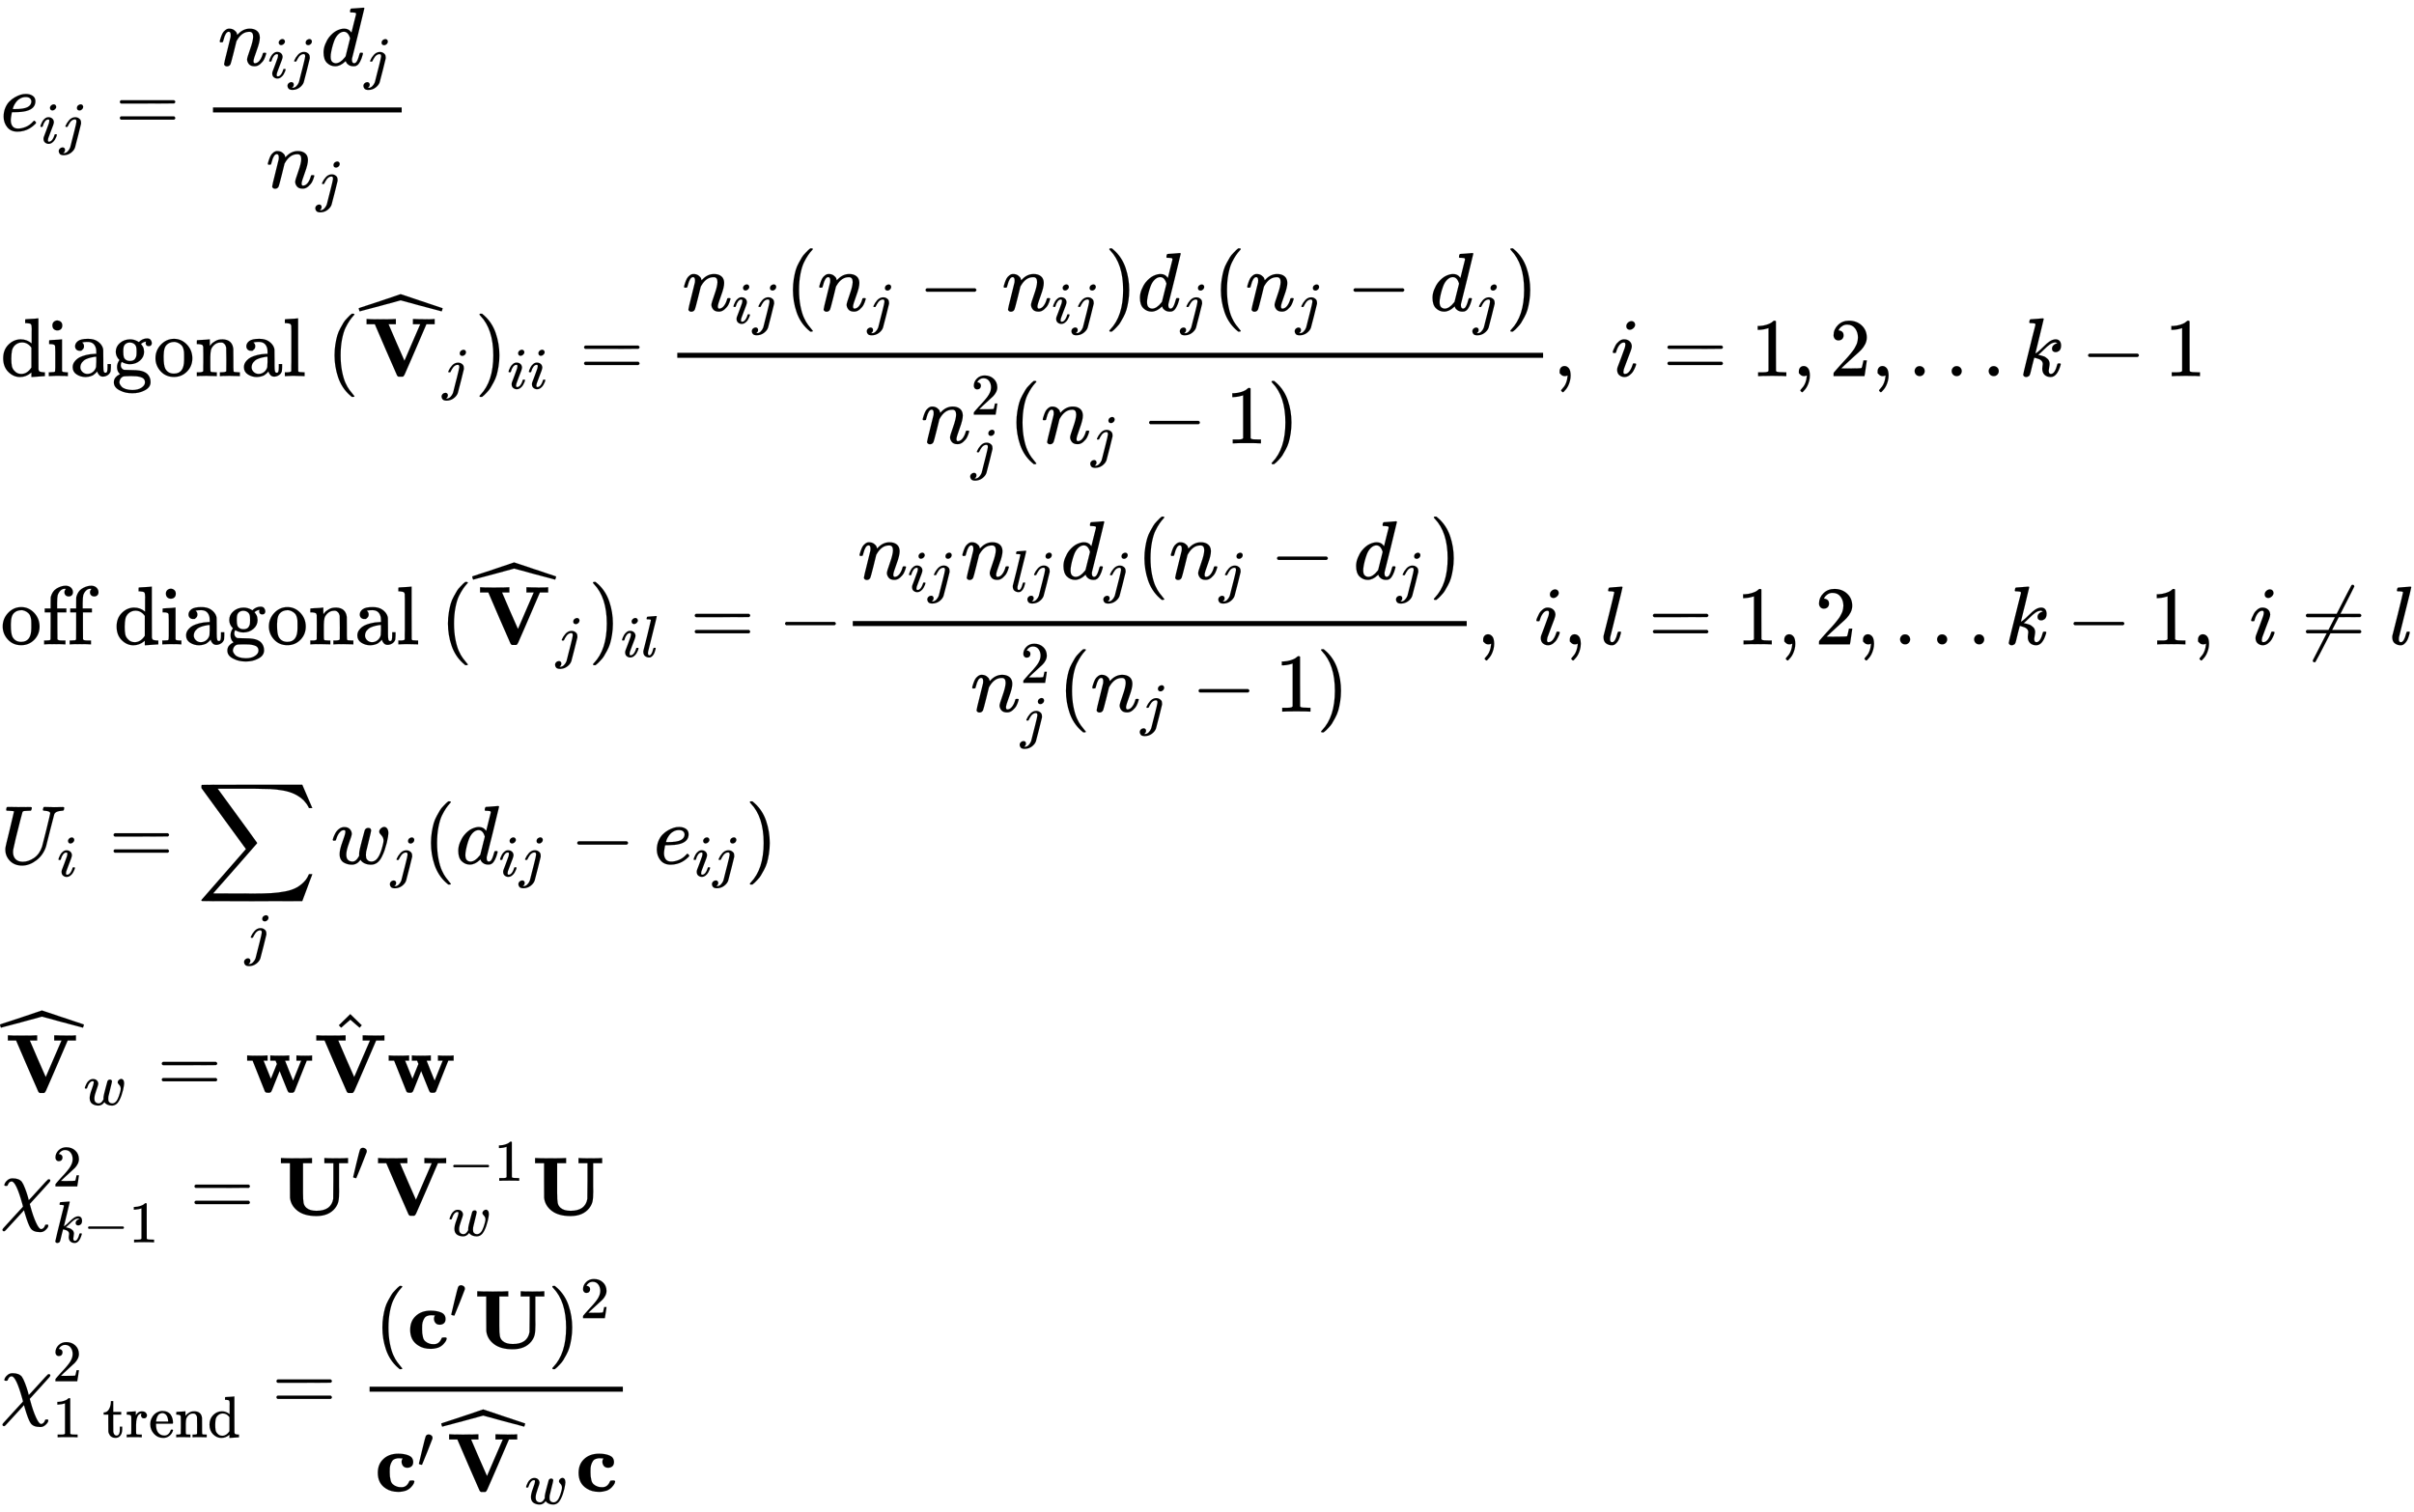
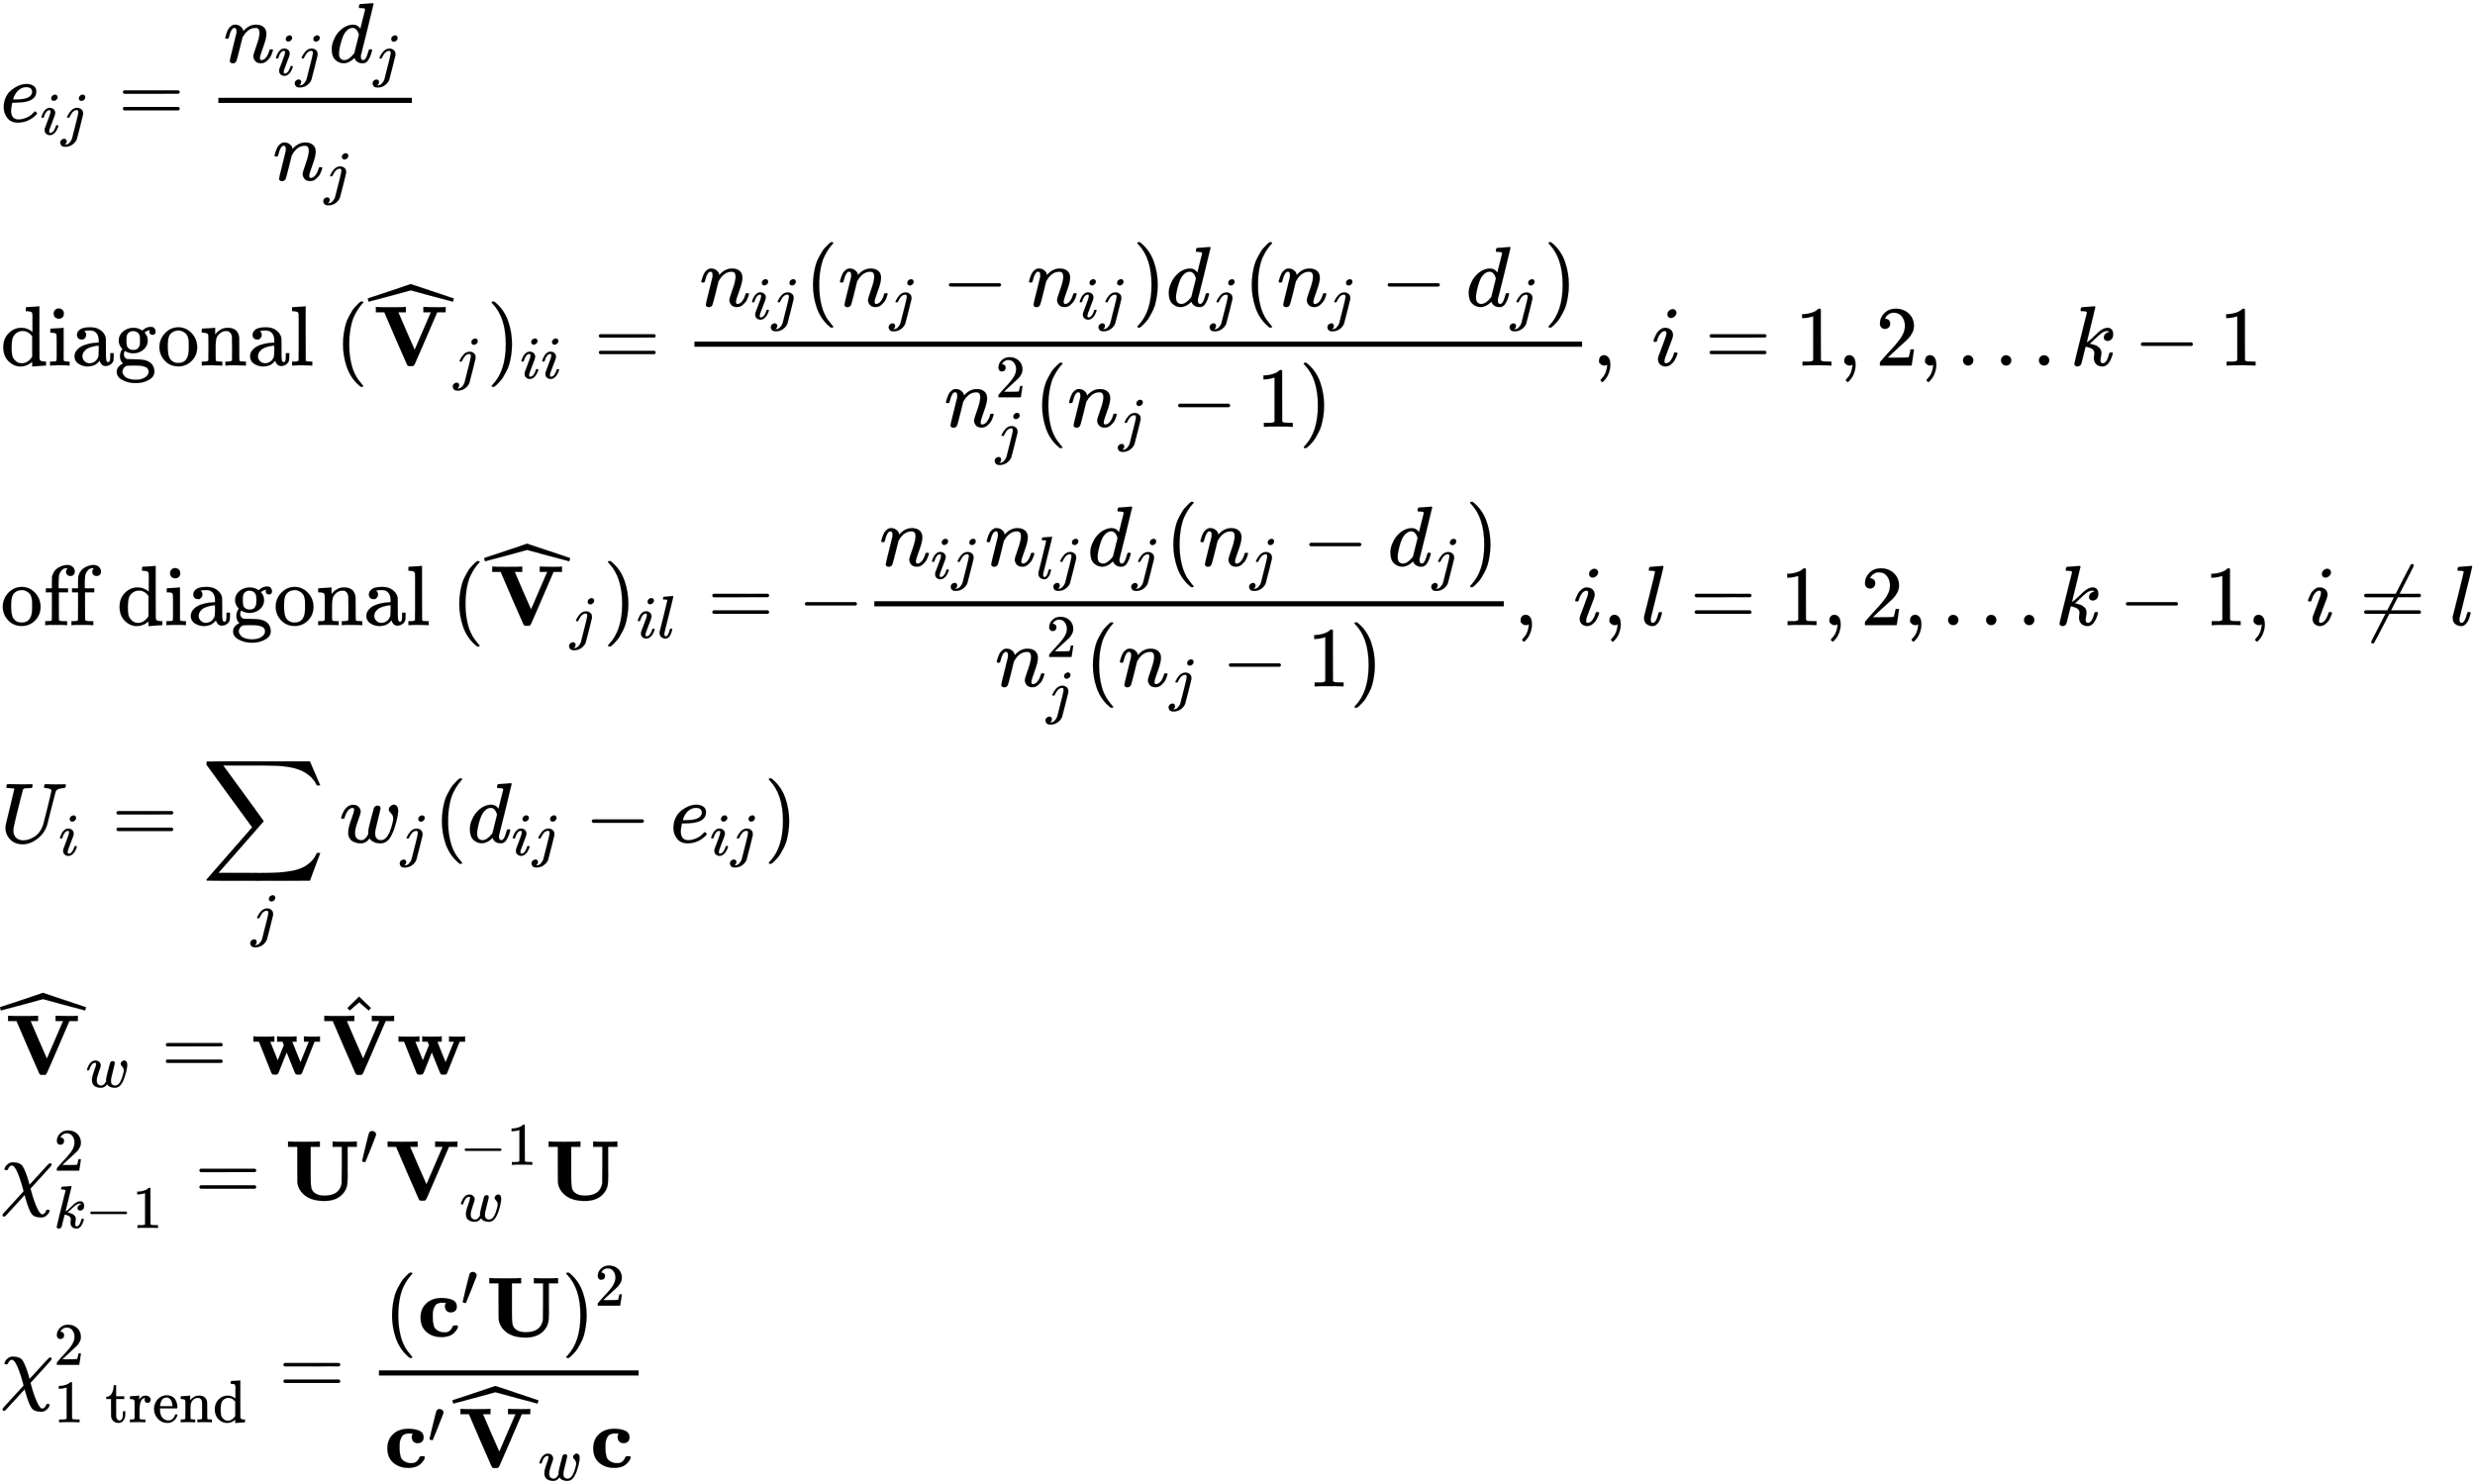
- <svg xmlns="http://www.w3.org/2000/svg" xmlns:xlink="http://www.w3.org/1999/xlink" role="img" aria-hidden="true" style="margin-left: -0.01ex;vertical-align: -38.55ex;font-size: 10pt;font-family: 'Microsoft Sans Serif';color: Black;" viewBox="-4.5 -1571.3 29010.7 18171.8" focusable="false" width="67.38ex" height="42.206ex">
+ <svg xmlns="http://www.w3.org/2000/svg" xmlns:xlink="http://www.w3.org/1999/xlink" role="img" aria-hidden="true" style="margin-left: -0.01ex;vertical-align: -37.07ex;font-size: 10pt;font-family: 'Microsoft Sans Serif';color: Black;" viewBox="-4.5 -1426.4 29010.7 17387.1" focusable="false" width="67.38ex" height="40.383ex">
  <defs id="MathJax_SVG_glyphs">
    <path id="MJMATHI-65" stroke-width="1" d="M 39 168 Q 39 225 58 272 T 107 350 T 174 402 T 244 433 T 307 442 H 310 Q 355 442 388 420 T 421 355 Q 421 265 310 237 Q 261 224 176 223 Q 139 223 138 221 Q 138 219 132 186 T 125 128 Q 125 81 146 54 T 209 26 T 302 45 T 394 111 Q 403 121 406 121 Q 410 121 419 112 T 429 98 T 420 82 T 390 55 T 344 24 T 281 -1 T 205 -11 Q 126 -11 83 42 T 39 168 Z M 373 353 Q 367 405 305 405 Q 272 405 244 391 T 199 357 T 170 316 T 154 280 T 149 261 Q 149 260 169 260 Q 282 260 327 284 T 373 353 Z" />
    <path id="MJMATHI-69" stroke-width="1" d="M 184 600 Q 184 624 203 642 T 247 661 Q 265 661 277 649 T 290 619 Q 290 596 270 577 T 226 557 Q 211 557 198 567 T 184 600 Z M 21 287 Q 21 295 30 318 T 54 369 T 98 420 T 158 442 Q 197 442 223 419 T 250 357 Q 250 340 236 301 T 196 196 T 154 83 Q 149 61 149 51 Q 149 26 166 26 Q 175 26 185 29 T 208 43 T 235 78 T 260 137 Q 263 149 265 151 T 282 153 Q 302 153 302 143 Q 302 135 293 112 T 268 61 T 223 11 T 161 -11 Q 129 -11 102 10 T 74 74 Q 74 91 79 106 T 122 220 Q 160 321 166 341 T 173 380 Q 173 404 156 404 H 154 Q 124 404 99 371 T 61 287 Q 60 286 59 284 T 58 281 T 56 279 T 53 278 T 49 278 T 41 278 H 27 Q 21 284 21 287 Z" />
    <path id="MJMATHI-6A" stroke-width="1" d="M 297 596 Q 297 627 318 644 T 361 661 Q 378 661 389 651 T 403 623 Q 403 595 384 576 T 340 557 Q 322 557 310 567 T 297 596 Z M 288 376 Q 288 405 262 405 Q 240 405 220 393 T 185 362 T 161 325 T 144 293 L 137 279 Q 135 278 121 278 H 107 Q 101 284 101 286 T 105 299 Q 126 348 164 391 T 252 441 Q 253 441 260 441 T 272 442 Q 296 441 316 432 Q 341 418 354 401 T 367 348 V 332 L 318 133 Q 267 -67 264 -75 Q 246 -125 194 -164 T 75 -204 Q 25 -204 7 -183 T -12 -137 Q -12 -110 7 -91 T 53 -71 Q 70 -71 82 -81 T 95 -112 Q 95 -148 63 -167 Q 69 -168 77 -168 Q 111 -168 139 -140 T 182 -74 L 193 -32 Q 204 11 219 72 T 251 197 T 278 308 T 289 365 Q 289 372 288 376 Z" />
    <path id="MJMAIN-3D" stroke-width="1" d="M 56 347 Q 56 360 70 367 H 707 Q 722 359 722 347 Q 722 336 708 328 L 390 327 H 72 Q 56 332 56 347 Z M 56 153 Q 56 168 72 173 H 708 Q 722 163 722 153 Q 722 140 707 133 H 70 Q 56 140 56 153 Z" />
    <path id="MJMATHI-6E" stroke-width="1" d="M 21 287 Q 22 293 24 303 T 36 341 T 56 388 T 89 425 T 135 442 Q 171 442 195 424 T 225 390 T 231 369 Q 231 367 232 367 L 243 378 Q 304 442 382 442 Q 436 442 469 415 T 503 336 T 465 179 T 427 52 Q 427 26 444 26 Q 450 26 453 27 Q 482 32 505 65 T 540 145 Q 542 153 560 153 Q 580 153 580 145 Q 580 144 576 130 Q 568 101 554 73 T 508 17 T 439 -10 Q 392 -10 371 17 T 350 73 Q 350 92 386 193 T 423 345 Q 423 404 379 404 H 374 Q 288 404 229 303 L 222 291 L 189 157 Q 156 26 151 16 Q 138 -11 108 -11 Q 95 -11 87 -5 T 76 7 T 74 17 Q 74 30 112 180 T 152 343 Q 153 348 153 366 Q 153 405 129 405 Q 91 405 66 305 Q 60 285 60 284 Q 58 278 41 278 H 27 Q 21 284 21 287 Z" />
    <path id="MJMATHI-64" stroke-width="1" d="M 366 683 Q 367 683 438 688 T 511 694 Q 523 694 523 686 Q 523 679 450 384 T 375 83 T 374 68 Q 374 26 402 26 Q 411 27 422 35 Q 443 55 463 131 Q 469 151 473 152 Q 475 153 483 153 H 487 H 491 Q 506 153 506 145 Q 506 140 503 129 Q 490 79 473 48 T 445 8 T 417 -8 Q 409 -10 393 -10 Q 359 -10 336 5 T 306 36 L 300 51 Q 299 52 296 50 Q 294 48 292 46 Q 233 -10 172 -10 Q 117 -10 75 30 T 33 157 Q 33 205 53 255 T 101 341 Q 148 398 195 420 T 280 442 Q 336 442 364 400 Q 369 394 369 396 Q 370 400 396 505 T 424 616 Q 424 629 417 632 T 378 637 H 357 Q 351 643 351 645 T 353 664 Q 358 683 366 683 Z M 352 326 Q 329 405 277 405 Q 242 405 210 374 T 160 293 Q 131 214 119 129 Q 119 126 119 118 T 118 106 Q 118 61 136 44 T 179 26 Q 233 26 290 98 L 298 109 L 352 326 Z" />
    <path id="MJMAIN-64" stroke-width="1" d="M 376 495 Q 376 511 376 535 T 377 568 Q 377 613 367 624 T 316 637 H 298 V 660 Q 298 683 300 683 L 310 684 Q 320 685 339 686 T 376 688 Q 393 689 413 690 T 443 693 T 454 694 H 457 V 390 Q 457 84 458 81 Q 461 61 472 55 T 517 46 H 535 V 0 Q 533 0 459 -5 T 380 -11 H 373 V 44 L 365 37 Q 307 -11 235 -11 Q 158 -11 96 50 T 34 215 Q 34 315 97 378 T 244 442 Q 319 442 376 393 V 495 Z M 373 342 Q 328 405 260 405 Q 211 405 173 369 Q 146 341 139 305 T 131 211 Q 131 155 138 120 T 173 59 Q 203 26 251 26 Q 322 26 373 103 V 342 Z" />
    <path id="MJMAIN-69" stroke-width="1" d="M 69 609 Q 69 637 87 653 T 131 669 Q 154 667 171 652 T 188 609 Q 188 579 171 564 T 129 549 Q 104 549 87 564 T 69 609 Z M 247 0 Q 232 3 143 3 Q 132 3 106 3 T 56 1 L 34 0 H 26 V 46 H 42 Q 70 46 91 49 Q 100 53 102 60 T 104 102 V 205 V 293 Q 104 345 102 359 T 88 378 Q 74 385 41 385 H 30 V 408 Q 30 431 32 431 L 42 432 Q 52 433 70 434 T 106 436 Q 123 437 142 438 T 171 441 T 182 442 H 185 V 62 Q 190 52 197 50 T 232 46 H 255 V 0 H 247 Z" />
    <path id="MJMAIN-61" stroke-width="1" d="M 137 305 T 115 305 T 78 320 T 63 359 Q 63 394 97 421 T 218 448 Q 291 448 336 416 T 396 340 Q 401 326 401 309 T 402 194 V 124 Q 402 76 407 58 T 428 40 Q 443 40 448 56 T 453 109 V 145 H 493 V 106 Q 492 66 490 59 Q 481 29 455 12 T 400 -6 T 353 12 T 329 54 V 58 L 327 55 Q 325 52 322 49 T 314 40 T 302 29 T 287 17 T 269 6 T 247 -2 T 221 -8 T 190 -11 Q 130 -11 82 20 T 34 107 Q 34 128 41 147 T 68 188 T 116 225 T 194 253 T 304 268 H 318 V 290 Q 318 324 312 340 Q 290 411 215 411 Q 197 411 181 410 T 156 406 T 148 403 Q 170 388 170 359 Q 170 334 154 320 Z M 126 106 Q 126 75 150 51 T 209 26 Q 247 26 276 49 T 315 109 Q 317 116 318 175 Q 318 233 317 233 Q 309 233 296 232 T 251 223 T 193 203 T 147 166 T 126 106 Z" />
    <path id="MJMAIN-67" stroke-width="1" d="M 329 409 Q 373 453 429 453 Q 459 453 472 434 T 485 396 Q 485 382 476 371 T 449 360 Q 416 360 412 390 Q 410 404 415 411 Q 415 412 416 414 V 415 Q 388 412 363 393 Q 355 388 355 386 Q 355 385 359 381 T 368 369 T 379 351 T 388 325 T 392 292 Q 392 230 343 187 T 222 143 Q 172 143 123 171 Q 112 153 112 133 Q 112 98 138 81 Q 147 75 155 75 T 227 73 Q 311 72 335 67 Q 396 58 431 26 Q 470 -13 470 -72 Q 470 -139 392 -175 Q 332 -206 250 -206 Q 167 -206 107 -175 Q 29 -140 29 -75 Q 29 -39 50 -15 T 92 18 L 103 24 Q 67 55 67 108 Q 67 155 96 193 Q 52 237 52 292 Q 52 355 102 398 T 223 442 Q 274 442 318 416 L 329 409 Z M 299 343 Q 294 371 273 387 T 221 404 Q 192 404 171 388 T 145 343 Q 142 326 142 292 Q 142 248 149 227 T 179 192 Q 196 182 222 182 Q 244 182 260 189 T 283 207 T 294 227 T 299 242 Q 302 258 302 292 T 299 343 Z M 403 -75 Q 403 -50 389 -34 T 348 -11 T 299 -2 T 245 0 H 218 Q 151 0 138 -6 Q 118 -15 107 -34 T 95 -74 Q 95 -84 101 -97 T 122 -127 T 170 -155 T 250 -167 Q 319 -167 361 -139 T 403 -75 Z" />
    <path id="MJMAIN-6F" stroke-width="1" d="M 28 214 Q 28 309 93 378 T 250 448 Q 340 448 405 380 T 471 215 Q 471 120 407 55 T 250 -10 Q 153 -10 91 57 T 28 214 Z M 250 30 Q 372 30 372 193 V 225 V 250 Q 372 272 371 288 T 364 326 T 348 362 T 317 390 T 268 410 Q 263 411 252 411 Q 222 411 195 399 Q 152 377 139 338 T 126 246 V 226 Q 126 130 145 91 Q 177 30 250 30 Z" />
    <path id="MJMAIN-6E" stroke-width="1" d="M 41 46 H 55 Q 94 46 102 60 V 68 Q 102 77 102 91 T 102 122 T 103 161 T 103 203 Q 103 234 103 269 T 102 328 V 351 Q 99 370 88 376 T 43 385 H 25 V 408 Q 25 431 27 431 L 37 432 Q 47 433 65 434 T 102 436 Q 119 437 138 438 T 167 441 T 178 442 H 181 V 402 Q 181 364 182 364 T 187 369 T 199 384 T 218 402 T 247 421 T 285 437 Q 305 442 336 442 Q 450 438 463 329 Q 464 322 464 190 V 104 Q 464 66 466 59 T 477 49 Q 498 46 526 46 H 542 V 0 H 534 L 510 1 Q 487 2 460 2 T 422 3 Q 319 3 310 0 H 302 V 46 H 318 Q 379 46 379 62 Q 380 64 380 200 Q 379 335 378 343 Q 372 371 358 385 T 334 402 T 308 404 Q 263 404 229 370 Q 202 343 195 315 T 187 232 V 168 V 108 Q 187 78 188 68 T 191 55 T 200 49 Q 221 46 249 46 H 265 V 0 H 257 L 234 1 Q 210 2 183 2 T 145 3 Q 42 3 33 0 H 25 V 46 H 41 Z" />
    <path id="MJMAIN-6C" stroke-width="1" d="M 42 46 H 56 Q 95 46 103 60 V 68 Q 103 77 103 91 T 103 124 T 104 167 T 104 217 T 104 272 T 104 329 Q 104 366 104 407 T 104 482 T 104 542 T 103 586 T 103 603 Q 100 622 89 628 T 44 637 H 26 V 660 Q 26 683 28 683 L 38 684 Q 48 685 67 686 T 104 688 Q 121 689 141 690 T 171 693 T 182 694 H 185 V 379 Q 185 62 186 60 Q 190 52 198 49 Q 219 46 247 46 H 263 V 0 H 255 L 232 1 Q 209 2 183 2 T 145 3 T 107 3 T 57 1 L 34 0 H 26 V 46 H 42 Z" />
    <path id="MJMAIN-28" stroke-width="1" d="M 94 250 Q 94 319 104 381 T 127 488 T 164 576 T 202 643 T 244 695 T 277 729 T 302 750 H 315 H 319 Q 333 750 333 741 Q 333 738 316 720 T 275 667 T 226 581 T 184 443 T 167 250 T 184 58 T 225 -81 T 274 -167 T 316 -220 T 333 -241 Q 333 -250 318 -250 H 315 H 302 L 274 -226 Q 180 -141 137 -14 T 94 250 Z" />
    <path id="MJMAINB-56" stroke-width="1" d="M 592 686 H 604 Q 615 685 631 685 T 666 684 T 700 684 T 724 683 Q 829 683 835 686 H 843 V 624 H 744 L 611 315 Q 584 254 546 165 Q 492 40 482 19 T 461 -6 L 460 -7 H 409 Q 398 -4 391 9 Q 385 20 257 315 L 124 624 H 25 V 686 H 36 Q 57 683 190 683 Q 340 683 364 686 H 377 V 624 H 289 L 384 403 L 480 185 L 492 212 Q 504 240 529 298 T 575 405 L 670 624 H 582 V 686 H 592 Z" />
    <path id="MJMAIN-5E" stroke-width="1" d="M 112 560 L 249 694 L 257 686 Q 387 562 387 560 L 361 531 Q 359 532 303 581 L 250 627 L 195 580 Q 182 569 169 557 T 148 538 L 140 532 Q 138 530 125 546 L 112 560 Z" />
    <path id="MJSZ2-2C6" stroke-width="1" d="M 1004 603 Q 1004 600 999 583 T 991 565 L 960 574 Q 929 582 866 599 T 745 631 L 500 698 Q 497 698 254 631 Q 197 616 134 599 T 39 574 L 8 565 Q 5 565 0 582 T -5 603 L 26 614 Q 58 624 124 646 T 248 687 L 499 772 Q 999 604 1004 603 Z" />
    <path id="MJMAIN-29" stroke-width="1" d="M 60 749 L 64 750 Q 69 750 74 750 H 86 L 114 726 Q 208 641 251 514 T 294 250 Q 294 182 284 119 T 261 12 T 224 -76 T 186 -143 T 145 -194 T 113 -227 T 90 -246 Q 87 -249 86 -250 H 74 Q 66 -250 63 -250 T 58 -247 T 55 -238 Q 56 -237 66 -225 Q 221 -64 221 250 T 66 725 Q 56 737 55 738 Q 55 746 60 749 Z" />
    <path id="MJMAIN-2212" stroke-width="1" d="M 84 237 T 84 250 T 98 270 H 679 Q 694 262 694 250 T 679 230 H 98 Q 84 237 84 250 Z" />
    <path id="MJMAIN-32" stroke-width="1" d="M 109 429 Q 82 429 66 447 T 50 491 Q 50 562 103 614 T 235 666 Q 326 666 387 610 T 449 465 Q 449 422 429 383 T 381 315 T 301 241 Q 265 210 201 149 L 142 93 L 218 92 Q 375 92 385 97 Q 392 99 409 186 V 189 H 449 V 186 Q 448 183 436 95 T 421 3 V 0 H 50 V 19 V 31 Q 50 38 56 46 T 86 81 Q 115 113 136 137 Q 145 147 170 174 T 204 211 T 233 244 T 261 278 T 284 308 T 305 340 T 320 369 T 333 401 T 340 431 T 343 464 Q 343 527 309 573 T 212 619 Q 179 619 154 602 T 119 569 T 109 550 Q 109 549 114 549 Q 132 549 151 535 T 170 489 Q 170 464 154 447 T 109 429 Z" />
    <path id="MJMAIN-31" stroke-width="1" d="M 213 578 L 200 573 Q 186 568 160 563 T 102 556 H 83 V 602 H 102 Q 149 604 189 617 T 245 641 T 273 663 Q 275 666 285 666 Q 294 666 302 660 V 361 L 303 61 Q 310 54 315 52 T 339 48 T 401 46 H 427 V 0 H 416 Q 395 3 257 3 Q 121 3 100 0 H 88 V 46 H 114 Q 136 46 152 46 T 177 47 T 193 50 T 201 52 T 207 57 T 213 61 V 578 Z" />
    <path id="MJMAIN-2C" stroke-width="1" d="M 78 35 T 78 60 T 94 103 T 137 121 Q 165 121 187 96 T 210 8 Q 210 -27 201 -60 T 180 -117 T 154 -158 T 130 -185 T 117 -194 Q 113 -194 104 -185 T 95 -172 Q 95 -168 106 -156 T 131 -126 T 157 -76 T 173 -3 V 9 L 172 8 Q 170 7 167 6 T 161 3 T 152 1 T 140 0 Q 113 0 96 17 Z" />
    <path id="MJMAIN-2E" stroke-width="1" d="M 78 60 Q 78 84 95 102 T 138 120 Q 162 120 180 104 T 199 61 Q 199 36 182 18 T 139 0 T 96 17 T 78 60 Z" />
    <path id="MJMATHI-6B" stroke-width="1" d="M 121 647 Q 121 657 125 670 T 137 683 Q 138 683 209 688 T 282 694 Q 294 694 294 686 Q 294 679 244 477 Q 194 279 194 272 Q 213 282 223 291 Q 247 309 292 354 T 362 415 Q 402 442 438 442 Q 468 442 485 423 T 503 369 Q 503 344 496 327 T 477 302 T 456 291 T 438 288 Q 418 288 406 299 T 394 328 Q 394 353 410 369 T 442 390 L 458 393 Q 446 405 434 405 H 430 Q 398 402 367 380 T 294 316 T 228 255 Q 230 254 243 252 T 267 246 T 293 238 T 320 224 T 342 206 T 359 180 T 365 147 Q 365 130 360 106 T 354 66 Q 354 26 381 26 Q 429 26 459 145 Q 461 153 479 153 H 483 Q 499 153 499 144 Q 499 139 496 130 Q 455 -11 378 -11 Q 333 -11 305 15 T 277 90 Q 277 108 280 121 T 283 145 Q 283 167 269 183 T 234 206 T 200 217 T 182 220 H 180 Q 168 178 159 139 T 145 81 T 136 44 T 129 20 T 122 7 T 111 -2 Q 98 -11 83 -11 Q 66 -11 57 -1 T 48 16 Q 48 26 85 176 T 158 471 L 195 616 Q 196 629 188 632 T 149 637 H 144 Q 134 637 131 637 T 124 640 T 121 647 Z" />
    <path id="MJMAIN-66" stroke-width="1" d="M 273 0 Q 255 3 146 3 Q 43 3 34 0 H 26 V 46 H 42 Q 70 46 91 49 Q 99 52 103 60 Q 104 62 104 224 V 385 H 33 V 431 H 104 V 497 L 105 564 L 107 574 Q 126 639 171 668 T 266 704 Q 267 704 275 704 T 289 705 Q 330 702 351 679 T 372 627 Q 372 604 358 590 T 321 576 T 284 590 T 270 627 Q 270 647 288 667 H 284 Q 280 668 273 668 Q 245 668 223 647 T 189 592 Q 183 572 182 497 V 431 H 293 V 385 H 185 V 225 Q 185 63 186 61 T 189 57 T 194 54 T 199 51 T 206 49 T 213 48 T 222 47 T 231 47 T 241 46 T 251 46 H 282 V 0 H 273 Z" />
    <path id="MJMATHI-6C" stroke-width="1" d="M 117 59 Q 117 26 142 26 Q 179 26 205 131 Q 211 151 215 152 Q 217 153 225 153 H 229 Q 238 153 241 153 T 246 151 T 248 144 Q 247 138 245 128 T 234 90 T 214 43 T 183 6 T 137 -11 Q 101 -11 70 11 T 38 85 Q 38 97 39 102 L 104 360 Q 167 615 167 623 Q 167 626 166 628 T 162 632 T 157 634 T 149 635 T 141 636 T 132 637 T 122 637 Q 112 637 109 637 T 101 638 T 95 641 T 94 647 Q 94 649 96 661 Q 101 680 107 682 T 179 688 Q 194 689 213 690 T 243 693 T 254 694 Q 266 694 266 686 Q 266 675 193 386 T 118 83 Q 118 81 118 75 T 117 65 V 59 Z" />
    <path id="MJMAIN-2260" stroke-width="1" d="M 166 -215 T 159 -215 T 147 -212 T 141 -204 T 139 -197 Q 139 -190 144 -183 L 306 133 H 70 Q 56 140 56 153 Q 56 168 72 173 H 327 L 406 327 H 72 Q 56 332 56 347 Q 56 360 70 367 H 426 Q 597 702 602 707 Q 605 716 618 716 Q 625 716 630 712 T 636 703 T 638 696 Q 638 692 471 367 H 707 Q 722 359 722 347 Q 722 336 708 328 L 451 327 L 371 173 H 708 Q 722 163 722 153 Q 722 140 707 133 H 351 Q 175 -210 170 -212 Q 166 -215 159 -215 Z" />
    <path id="MJMATHI-55" stroke-width="1" d="M 107 637 Q 73 637 71 641 Q 70 643 70 649 Q 70 673 81 682 Q 83 683 98 683 Q 139 681 234 681 Q 268 681 297 681 T 342 682 T 362 682 Q 378 682 378 672 Q 378 670 376 658 Q 371 641 366 638 H 364 Q 362 638 359 638 T 352 638 T 343 637 T 334 637 Q 295 636 284 634 T 266 623 Q 265 621 238 518 T 184 302 T 154 169 Q 152 155 152 140 Q 152 86 183 55 T 269 24 Q 336 24 403 69 T 501 205 L 552 406 Q 599 598 599 606 Q 599 633 535 637 Q 511 637 511 648 Q 511 650 513 660 Q 517 676 519 679 T 529 683 Q 532 683 561 682 T 645 680 Q 696 680 723 681 T 752 682 Q 767 682 767 672 Q 767 650 759 642 Q 756 637 737 637 Q 666 633 648 597 Q 646 592 598 404 Q 557 235 548 205 Q 515 105 433 42 T 263 -22 Q 171 -22 116 34 T 60 167 V 183 Q 60 201 115 421 Q 164 622 164 628 Q 164 635 107 637 Z" />
    <path id="MJSZ2-2211" stroke-width="1" d="M 60 948 Q 63 950 665 950 H 1267 L 1325 815 Q 1384 677 1388 669 H 1348 L 1341 683 Q 1320 724 1285 761 Q 1235 809 1174 838 T 1033 881 T 882 898 T 699 902 H 574 H 543 H 251 L 259 891 Q 722 258 724 252 Q 725 250 724 246 Q 721 243 460 -56 L 196 -356 Q 196 -357 407 -357 Q 459 -357 548 -357 T 676 -358 Q 812 -358 896 -353 T 1063 -332 T 1204 -283 T 1307 -196 Q 1328 -170 1348 -124 H 1388 Q 1388 -125 1381 -145 T 1356 -210 T 1325 -294 L 1267 -449 L 666 -450 Q 64 -450 61 -448 Q 55 -446 55 -439 Q 55 -437 57 -433 L 590 177 Q 590 178 557 222 T 452 366 T 322 544 L 56 909 L 55 924 Q 55 945 60 948 Z" />
    <path id="MJMATHI-77" stroke-width="1" d="M 580 385 Q 580 406 599 424 T 641 443 Q 659 443 674 425 T 690 368 Q 690 339 671 253 Q 656 197 644 161 T 609 80 T 554 12 T 482 -11 Q 438 -11 404 5 T 355 48 Q 354 47 352 44 Q 311 -11 252 -11 Q 226 -11 202 -5 T 155 14 T 118 53 T 104 116 Q 104 170 138 262 T 173 379 Q 173 380 173 381 Q 173 390 173 393 T 169 400 T 158 404 H 154 Q 131 404 112 385 T 82 344 T 65 302 T 57 280 Q 55 278 41 278 H 27 Q 21 284 21 287 Q 21 293 29 315 T 52 366 T 96 418 T 161 441 Q 204 441 227 416 T 250 358 Q 250 340 217 250 T 184 111 Q 184 65 205 46 T 258 26 Q 301 26 334 87 L 339 96 V 119 Q 339 122 339 128 T 340 136 T 341 143 T 342 152 T 345 165 T 348 182 T 354 206 T 362 238 T 373 281 Q 402 395 406 404 Q 419 431 449 431 Q 468 431 475 421 T 483 402 Q 483 389 454 274 T 422 142 Q 420 131 420 107 V 100 Q 420 85 423 71 T 442 42 T 487 26 Q 558 26 600 148 Q 609 171 620 213 T 632 273 Q 632 306 619 325 T 593 357 T 580 385 Z" />
    <path id="MJMAINB-77" stroke-width="1" d="M 624 444 Q 636 441 722 441 Q 797 441 800 444 H 805 V 382 H 741 L 593 11 Q 592 10 590 8 T 586 4 T 584 2 T 581 0 T 579 -2 T 575 -3 T 571 -3 T 567 -4 T 561 -4 T 553 -4 H 542 Q 525 -4 518 6 T 490 70 Q 474 110 463 137 L 415 257 L 367 137 Q 357 111 341 72 Q 320 17 313 7 T 289 -4 H 277 Q 259 -4 253 -2 T 238 11 L 90 382 H 25 V 444 H 32 Q 47 441 140 441 Q 243 441 261 444 H 270 V 382 H 222 L 310 164 L 382 342 L 366 382 H 303 V 444 H 310 Q 322 441 407 441 Q 508 441 523 444 H 531 V 382 H 506 Q 481 382 481 380 Q 482 376 529 259 T 577 142 L 674 382 H 617 V 444 H 624 Z" />
    <path id="MJMATHI-3C7" stroke-width="1" d="M 576 -125 Q 576 -147 547 -175 T 487 -204 H 476 Q 394 -204 363 -157 Q 334 -114 293 26 L 284 59 Q 283 58 248 19 T 170 -66 T 92 -151 T 53 -191 Q 49 -194 43 -194 Q 36 -194 31 -189 T 25 -177 T 38 -154 T 151 -30 L 272 102 L 265 131 Q 189 405 135 405 Q 104 405 87 358 Q 86 351 68 351 Q 48 351 48 361 Q 48 369 56 386 T 89 423 T 148 442 Q 224 442 258 400 Q 276 375 297 320 T 330 222 L 341 180 Q 344 180 455 303 T 573 429 Q 579 431 582 431 Q 600 431 600 414 Q 600 407 587 392 T 477 270 Q 356 138 353 134 L 362 102 Q 392 -10 428 -89 T 490 -168 Q 504 -168 517 -156 T 536 -126 Q 539 -116 543 -115 T 557 -114 T 571 -115 Q 576 -118 576 -125 Z" />
    <path id="MJMAINB-55" stroke-width="1" d="M 570 686 Q 588 683 703 683 T 836 686 H 845 V 624 H 737 V 420 Q 737 390 737 345 T 738 284 Q 738 205 729 164 T 689 83 Q 614 -11 465 -11 Q 321 -11 240 51 T 148 207 Q 147 214 147 421 V 624 H 39 V 686 H 51 Q 75 683 226 683 Q 376 683 400 686 H 412 V 624 H 304 V 405 V 370 V 268 Q 304 181 311 146 T 346 87 Q 387 52 466 52 Q 642 52 667 195 Q 668 204 669 415 V 624 H 561 V 686 H 570 Z" />
    <path id="MJMAIN-2032" stroke-width="1" d="M 79 43 Q 73 43 52 49 T 30 61 Q 30 68 85 293 T 146 528 Q 161 560 198 560 Q 218 560 240 545 T 262 501 Q 262 496 260 486 Q 259 479 173 263 T 84 45 T 79 43 Z" />
    <path id="MJMAIN-74" stroke-width="1" d="M 27 422 Q 80 426 109 478 T 141 600 V 615 H 181 V 431 H 316 V 385 H 181 V 241 Q 182 116 182 100 T 189 68 Q 203 29 238 29 Q 282 29 292 100 Q 293 108 293 146 V 181 H 333 V 146 V 134 Q 333 57 291 17 Q 264 -10 221 -10 Q 187 -10 162 2 T 124 33 T 105 68 T 98 100 Q 97 107 97 248 V 385 H 18 V 422 H 27 Z" />
    <path id="MJMAIN-72" stroke-width="1" d="M 36 46 H 50 Q 89 46 97 60 V 68 Q 97 77 97 91 T 98 122 T 98 161 T 98 203 Q 98 234 98 269 T 98 328 L 97 351 Q 94 370 83 376 T 38 385 H 20 V 408 Q 20 431 22 431 L 32 432 Q 42 433 60 434 T 96 436 Q 112 437 131 438 T 160 441 T 171 442 H 174 V 373 Q 213 441 271 441 H 277 Q 322 441 343 419 T 364 373 Q 364 352 351 337 T 313 322 Q 288 322 276 338 T 263 372 Q 263 381 265 388 T 270 400 T 273 405 Q 271 407 250 401 Q 234 393 226 386 Q 179 341 179 207 V 154 Q 179 141 179 127 T 179 101 T 180 81 T 180 66 V 61 Q 181 59 183 57 T 188 54 T 193 51 T 200 49 T 207 48 T 216 47 T 225 47 T 235 46 T 245 46 H 276 V 0 H 267 Q 249 3 140 3 Q 37 3 28 0 H 20 V 46 H 36 Z" />
    <path id="MJMAIN-65" stroke-width="1" d="M 28 218 Q 28 273 48 318 T 98 391 T 163 433 T 229 448 Q 282 448 320 430 T 378 380 T 406 316 T 415 245 Q 415 238 408 231 H 126 V 216 Q 126 68 226 36 Q 246 30 270 30 Q 312 30 342 62 Q 359 79 369 104 L 379 128 Q 382 131 395 131 H 398 Q 415 131 415 121 Q 415 117 412 108 Q 393 53 349 21 T 250 -11 Q 155 -11 92 58 T 28 218 Z M 333 275 Q 322 403 238 411 H 236 Q 228 411 220 410 T 195 402 T 166 381 T 143 340 T 127 274 V 267 H 333 V 275 Z" />
    <path id="MJMAINB-63" stroke-width="1" d="M 447 131 H 458 Q 478 131 478 117 Q 478 112 471 95 T 439 51 T 377 9 Q 330 -6 286 -6 Q 196 -6 135 35 Q 39 96 39 222 Q 39 324 101 384 Q 169 453 286 453 Q 359 453 411 431 T 464 353 Q 464 319 445 302 T 395 284 Q 360 284 343 305 T 325 353 Q 325 380 338 396 H 333 Q 317 398 295 398 H 292 Q 280 398 271 397 T 245 390 T 218 373 T 197 338 T 183 283 Q 182 275 182 231 Q 182 199 184 180 T 193 132 T 220 85 T 270 57 Q 289 50 317 50 H 326 Q 385 50 414 115 Q 419 127 423 129 T 447 131 Z" />
  </defs>
  <g fill="currentColor" stroke="currentColor" stroke-width="0" transform="matrix(1 0 0 -1 0 0)">
    <use x="0" y="0" xlink:href="#MJMATHI-65" />
    <g transform="translate(466 -150)">
      <use transform="scale(0.707)" x="0" y="0" xlink:href="#MJMATHI-69" />
      <use transform="scale(0.707)" x="345" y="0" xlink:href="#MJMATHI-6A" />
    </g>
    <use x="1380" y="0" xlink:href="#MJMAIN-3D" />
    <g transform="translate(2158)">
      <g transform="translate(397)">
        <rect stroke="none" x="0" y="220" width="2268" height="60" />
-         <g transform="translate(60 785)">
+         <g transform="translate(60 695)">
          <use x="0" y="0" xlink:href="#MJMATHI-6E" />
          <g transform="translate(600 -150)">
            <use transform="scale(0.707)" x="0" y="0" xlink:href="#MJMATHI-69" />
            <use transform="scale(0.707)" x="345" y="0" xlink:href="#MJMATHI-6A" />
          </g>
          <g transform="translate(1236)">
            <use x="0" y="0" xlink:href="#MJMATHI-64" />
            <use transform="scale(0.707)" x="736" y="-213" xlink:href="#MJMATHI-6A" />
          </g>
        </g>
        <g transform="translate(638 -686)">
          <use x="0" y="0" xlink:href="#MJMATHI-6E" />
          <use transform="scale(0.707)" x="849" y="-213" xlink:href="#MJMATHI-6A" />
        </g>
      </g>
    </g>
-     <g transform="translate(0 -2949)">
+     <g transform="translate(0 -2858)">
      <use xlink:href="#MJMAIN-64" />
      <use x="556" y="0" xlink:href="#MJMAIN-69" />
      <use x="835" y="0" xlink:href="#MJMAIN-61" />
      <use x="1335" y="0" xlink:href="#MJMAIN-67" />
      <use x="1836" y="0" xlink:href="#MJMAIN-6F" />
      <use x="2336" y="0" xlink:href="#MJMAIN-6E" />
      <use x="2893" y="0" xlink:href="#MJMAIN-61" />
      <use x="3393" y="0" xlink:href="#MJMAIN-6C" />
      <use x="3922" y="0" xlink:href="#MJMAIN-28" />
      <g transform="translate(4311)">
        <use x="65" y="0" xlink:href="#MJMAINB-56" />
-         <use x="0" y="213" xlink:href="#MJSZ2-2C6" />
+         <use x="0" y="183" xlink:href="#MJSZ2-2C6" />
        <use transform="scale(0.707)" x="1414" y="-213" xlink:href="#MJMATHI-6A" />
      </g>
      <g transform="translate(5703)">
        <use x="0" y="0" xlink:href="#MJMAIN-29" />
        <g transform="translate(389 -150)">
          <use transform="scale(0.707)" x="0" y="0" xlink:href="#MJMATHI-69" />
          <use transform="scale(0.707)" x="345" y="0" xlink:href="#MJMATHI-69" />
        </g>
      </g>
      <use x="6959" y="0" xlink:href="#MJMAIN-3D" />
      <g transform="translate(7738)">
        <g transform="translate(397)">
          <rect stroke="none" x="0" y="220" width="10405" height="60" />
-           <g transform="translate(60 785)">
+           <g transform="translate(60 695)">
            <use x="0" y="0" xlink:href="#MJMATHI-6E" />
            <g transform="translate(600 -150)">
              <use transform="scale(0.707)" x="0" y="0" xlink:href="#MJMATHI-69" />
              <use transform="scale(0.707)" x="345" y="0" xlink:href="#MJMATHI-6A" />
            </g>
            <use x="1236" y="0" xlink:href="#MJMAIN-28" />
            <g transform="translate(1625)">
              <use x="0" y="0" xlink:href="#MJMATHI-6E" />
              <use transform="scale(0.707)" x="849" y="-213" xlink:href="#MJMATHI-6A" />
            </g>
            <use x="2840" y="0" xlink:href="#MJMAIN-2212" />
            <g transform="translate(3841)">
              <use x="0" y="0" xlink:href="#MJMATHI-6E" />
              <g transform="translate(600 -150)">
                <use transform="scale(0.707)" x="0" y="0" xlink:href="#MJMATHI-69" />
                <use transform="scale(0.707)" x="345" y="0" xlink:href="#MJMATHI-6A" />
              </g>
            </g>
            <use x="5077" y="0" xlink:href="#MJMAIN-29" />
            <g transform="translate(5467)">
              <use x="0" y="0" xlink:href="#MJMATHI-64" />
              <use transform="scale(0.707)" x="736" y="-213" xlink:href="#MJMATHI-6A" />
            </g>
            <use x="6379" y="0" xlink:href="#MJMAIN-28" />
            <g transform="translate(6768)">
              <use x="0" y="0" xlink:href="#MJMATHI-6E" />
              <use transform="scale(0.707)" x="849" y="-213" xlink:href="#MJMATHI-6A" />
            </g>
            <use x="7983" y="0" xlink:href="#MJMAIN-2212" />
            <g transform="translate(8983)">
              <use x="0" y="0" xlink:href="#MJMATHI-64" />
              <use transform="scale(0.707)" x="736" y="-213" xlink:href="#MJMATHI-6A" />
            </g>
            <use x="9896" y="0" xlink:href="#MJMAIN-29" />
          </g>
-           <g transform="translate(2928 -808)">
+           <g transform="translate(2928 -718)">
            <use x="0" y="0" xlink:href="#MJMATHI-6E" />
            <use transform="scale(0.707)" x="849" y="488" xlink:href="#MJMAIN-32" />
            <use transform="scale(0.707)" x="849" y="-430" xlink:href="#MJMATHI-6A" />
            <use x="1054" y="0" xlink:href="#MJMAIN-28" />
            <g transform="translate(1443)">
              <use x="0" y="0" xlink:href="#MJMATHI-6E" />
              <use transform="scale(0.707)" x="849" y="-213" xlink:href="#MJMATHI-6A" />
            </g>
            <use x="2658" y="0" xlink:href="#MJMAIN-2212" />
            <use x="3659" y="0" xlink:href="#MJMAIN-31" />
            <use x="4159" y="0" xlink:href="#MJMAIN-29" />
          </g>
        </g>
      </g>
      <use x="18661" y="0" xlink:href="#MJMAIN-2C" />
      <use x="19356" y="0" xlink:href="#MJMATHI-69" />
      <use x="19979" y="0" xlink:href="#MJMAIN-3D" />
      <use x="21036" y="0" xlink:href="#MJMAIN-31" />
      <use x="21536" y="0" xlink:href="#MJMAIN-2C" />
      <use x="21981" y="0" xlink:href="#MJMAIN-32" />
      <use x="22482" y="0" xlink:href="#MJMAIN-2C" />
      <use x="22927" y="0" xlink:href="#MJMAIN-2E" />
      <use x="23372" y="0" xlink:href="#MJMAIN-2E" />
      <use x="23817" y="0" xlink:href="#MJMAIN-2E" />
      <use x="24262" y="0" xlink:href="#MJMATHI-6B" />
      <use x="25006" y="0" xlink:href="#MJMAIN-2212" />
      <use x="26007" y="0" xlink:href="#MJMAIN-31" />
    </g>
-     <g transform="translate(0 -6173)">
+     <g transform="translate(0 -5901)">
      <use xlink:href="#MJMAIN-6F" />
      <use x="500" y="0" xlink:href="#MJMAIN-66" />
      <use x="807" y="0" xlink:href="#MJMAIN-66" />
      <use x="1363" y="0" xlink:href="#MJMAIN-64" />
      <use x="1920" y="0" xlink:href="#MJMAIN-69" />
      <use x="2198" y="0" xlink:href="#MJMAIN-61" />
      <use x="2699" y="0" xlink:href="#MJMAIN-67" />
      <use x="3199" y="0" xlink:href="#MJMAIN-6F" />
      <use x="3700" y="0" xlink:href="#MJMAIN-6E" />
      <use x="4256" y="0" xlink:href="#MJMAIN-61" />
      <use x="4757" y="0" xlink:href="#MJMAIN-6C" />
      <use x="5285" y="0" xlink:href="#MJMAIN-28" />
      <g transform="translate(5675)">
        <use x="65" y="0" xlink:href="#MJMAINB-56" />
-         <use x="0" y="213" xlink:href="#MJSZ2-2C6" />
+         <use x="0" y="183" xlink:href="#MJSZ2-2C6" />
        <use transform="scale(0.707)" x="1414" y="-213" xlink:href="#MJMATHI-6A" />
      </g>
      <g transform="translate(7067)">
        <use x="0" y="0" xlink:href="#MJMAIN-29" />
        <g transform="translate(389 -150)">
          <use transform="scale(0.707)" x="0" y="0" xlink:href="#MJMATHI-69" />
          <use transform="scale(0.707)" x="345" y="0" xlink:href="#MJMATHI-6C" />
        </g>
      </g>
      <use x="8289" y="0" xlink:href="#MJMAIN-3D" />
      <use x="9346" y="0" xlink:href="#MJMAIN-2212" />
      <g transform="translate(10124)">
        <g transform="translate(120)">
          <rect stroke="none" x="0" y="220" width="7378" height="60" />
-           <g transform="translate(60 785)">
+           <g transform="translate(60 695)">
            <use x="0" y="0" xlink:href="#MJMATHI-6E" />
            <g transform="translate(600 -150)">
              <use transform="scale(0.707)" x="0" y="0" xlink:href="#MJMATHI-69" />
              <use transform="scale(0.707)" x="345" y="0" xlink:href="#MJMATHI-6A" />
            </g>
            <g transform="translate(1236)">
              <use x="0" y="0" xlink:href="#MJMATHI-6E" />
              <g transform="translate(600 -150)">
                <use transform="scale(0.707)" x="0" y="0" xlink:href="#MJMATHI-6C" />
                <use transform="scale(0.707)" x="298" y="0" xlink:href="#MJMATHI-6A" />
              </g>
            </g>
            <g transform="translate(2439)">
              <use x="0" y="0" xlink:href="#MJMATHI-64" />
              <use transform="scale(0.707)" x="736" y="-213" xlink:href="#MJMATHI-6A" />
            </g>
            <use x="3351" y="0" xlink:href="#MJMAIN-28" />
            <g transform="translate(3741)">
              <use x="0" y="0" xlink:href="#MJMATHI-6E" />
              <use transform="scale(0.707)" x="849" y="-213" xlink:href="#MJMATHI-6A" />
            </g>
            <use x="4955" y="0" xlink:href="#MJMAIN-2212" />
            <g transform="translate(5956)">
              <use x="0" y="0" xlink:href="#MJMATHI-64" />
              <use transform="scale(0.707)" x="736" y="-213" xlink:href="#MJMATHI-6A" />
            </g>
            <use x="6868" y="0" xlink:href="#MJMAIN-29" />
          </g>
-           <g transform="translate(1414 -808)">
+           <g transform="translate(1414 -718)">
            <use x="0" y="0" xlink:href="#MJMATHI-6E" />
            <use transform="scale(0.707)" x="849" y="488" xlink:href="#MJMAIN-32" />
            <use transform="scale(0.707)" x="849" y="-430" xlink:href="#MJMATHI-6A" />
            <use x="1054" y="0" xlink:href="#MJMAIN-28" />
            <g transform="translate(1443)">
              <use x="0" y="0" xlink:href="#MJMATHI-6E" />
              <use transform="scale(0.707)" x="849" y="-213" xlink:href="#MJMATHI-6A" />
            </g>
            <use x="2658" y="0" xlink:href="#MJMAIN-2212" />
            <use x="3659" y="0" xlink:href="#MJMAIN-31" />
            <use x="4159" y="0" xlink:href="#MJMAIN-29" />
          </g>
        </g>
      </g>
      <use x="17742" y="0" xlink:href="#MJMAIN-2C" />
      <use x="18438" y="0" xlink:href="#MJMATHI-69" />
      <use x="18783" y="0" xlink:href="#MJMAIN-2C" />
      <use x="19228" y="0" xlink:href="#MJMATHI-6C" />
      <use x="19804" y="0" xlink:href="#MJMAIN-3D" />
      <use x="20861" y="0" xlink:href="#MJMAIN-31" />
      <use x="21361" y="0" xlink:href="#MJMAIN-2C" />
      <use x="21806" y="0" xlink:href="#MJMAIN-32" />
      <use x="22307" y="0" xlink:href="#MJMAIN-2C" />
      <use x="22752" y="0" xlink:href="#MJMAIN-2E" />
      <use x="23197" y="0" xlink:href="#MJMAIN-2E" />
      <use x="23642" y="0" xlink:href="#MJMAIN-2E" />
      <use x="24088" y="0" xlink:href="#MJMATHI-6B" />
      <use x="24831" y="0" xlink:href="#MJMAIN-2212" />
      <use x="25832" y="0" xlink:href="#MJMAIN-31" />
      <use x="26333" y="0" xlink:href="#MJMAIN-2C" />
      <use x="27028" y="0" xlink:href="#MJMATHI-69" />
      <use x="27651" y="0" xlink:href="#MJMAIN-2260" />
      <use x="28707" y="0" xlink:href="#MJMATHI-6C" />
    </g>
-     <g transform="translate(0 -8810)">
+     <g transform="translate(0 -8448)">
      <use x="0" y="0" xlink:href="#MJMATHI-55" />
      <use transform="scale(0.707)" x="966" y="-213" xlink:href="#MJMATHI-69" />
      <use x="1305" y="0" xlink:href="#MJMAIN-3D" />
      <g transform="translate(2361)">
        <use x="0" y="0" xlink:href="#MJSZ2-2211" />
        <use transform="scale(0.707)" x="815" y="-1536" xlink:href="#MJMATHI-6A" />
      </g>
      <g transform="translate(3973)">
        <use x="0" y="0" xlink:href="#MJMATHI-77" />
        <use transform="scale(0.707)" x="1013" y="-213" xlink:href="#MJMATHI-6A" />
      </g>
      <use x="5081" y="0" xlink:href="#MJMAIN-28" />
      <g transform="translate(5470)">
        <use x="0" y="0" xlink:href="#MJMATHI-64" />
        <g transform="translate(520 -150)">
          <use transform="scale(0.707)" x="0" y="0" xlink:href="#MJMATHI-69" />
          <use transform="scale(0.707)" x="345" y="0" xlink:href="#MJMATHI-6A" />
        </g>
      </g>
      <use x="6849" y="0" xlink:href="#MJMAIN-2212" />
      <g transform="translate(7850)">
        <use x="0" y="0" xlink:href="#MJMATHI-65" />
        <g transform="translate(466 -150)">
          <use transform="scale(0.707)" x="0" y="0" xlink:href="#MJMATHI-69" />
          <use transform="scale(0.707)" x="345" y="0" xlink:href="#MJMATHI-6A" />
        </g>
      </g>
      <use x="8952" y="0" xlink:href="#MJMAIN-29" />
    </g>
-     <g transform="translate(0 -11558)">
+     <g transform="translate(0 -11166)">
      <use x="65" y="0" xlink:href="#MJMAINB-56" />
-       <use x="0" y="213" xlink:href="#MJSZ2-2C6" />
+       <use x="0" y="183" xlink:href="#MJSZ2-2C6" />
      <use transform="scale(0.707)" x="1414" y="-213" xlink:href="#MJMATHI-77" />
      <use x="1884" y="0" xlink:href="#MJMAIN-3D" />
      <use x="2941" y="0" xlink:href="#MJMAINB-77" />
      <g transform="translate(3772)">
        <use x="0" y="0" xlink:href="#MJMAINB-56" />
-         <use x="184" y="247" xlink:href="#MJMAIN-5E" />
+         <use x="184" y="217" xlink:href="#MJMAIN-5E" />
      </g>
      <use x="4642" y="0" xlink:href="#MJMAINB-77" />
    </g>
-     <g transform="translate(0 -13033)">
+     <g transform="translate(0 -12640)">
      <use x="0" y="0" xlink:href="#MJMATHI-3C7" />
      <use transform="scale(0.707)" x="886" y="488" xlink:href="#MJMAIN-32" />
      <g transform="translate(626 -327)">
        <use transform="scale(0.707)" x="0" y="0" xlink:href="#MJMATHI-6B" />
        <use transform="scale(0.707)" x="521" y="0" xlink:href="#MJMAIN-2212" />
        <use transform="scale(0.707)" x="1300" y="0" xlink:href="#MJMAIN-31" />
      </g>
      <use x="2277" y="0" xlink:href="#MJMAIN-3D" />
      <g transform="translate(3333)">
        <use x="0" y="0" xlink:href="#MJMAINB-55" />
        <use transform="scale(0.707)" x="1252" y="585" xlink:href="#MJMAIN-2032" />
      </g>
      <g transform="translate(4514)">
        <use x="0" y="0" xlink:href="#MJMAINB-56" />
        <g transform="translate(869 413)">
          <use transform="scale(0.707)" x="0" y="0" xlink:href="#MJMAIN-2212" />
          <use transform="scale(0.707)" x="778" y="0" xlink:href="#MJMAIN-31" />
        </g>
        <use transform="scale(0.707)" x="1229" y="-350" xlink:href="#MJMATHI-77" />
      </g>
      <use x="6387" y="0" xlink:href="#MJMAINB-55" />
    </g>
-     <g transform="translate(0 -15375)">
+     <g transform="translate(0 -14917)">
      <use x="0" y="0" xlink:href="#MJMATHI-3C7" />
      <use transform="scale(0.707)" x="886" y="488" xlink:href="#MJMAIN-32" />
      <g transform="translate(626 -328)">
        <use transform="scale(0.707)" x="0" y="0" xlink:href="#MJMAIN-31" />
        <g transform="translate(353)">
          <use transform="scale(0.707)" x="353" y="0" xlink:href="#MJMAIN-74" />
          <use transform="scale(0.707)" x="743" y="0" xlink:href="#MJMAIN-72" />
          <use transform="scale(0.707)" x="1135" y="0" xlink:href="#MJMAIN-65" />
          <use transform="scale(0.707)" x="1580" y="0" xlink:href="#MJMAIN-6E" />
          <use transform="scale(0.707)" x="2136" y="0" xlink:href="#MJMAIN-64" />
        </g>
      </g>
      <use x="3262" y="0" xlink:href="#MJMAIN-3D" />
      <g transform="translate(4040)">
        <g transform="translate(397)">
          <rect stroke="none" x="0" y="220" width="3044" height="60" />
-           <g transform="translate(60 741)">
+           <g transform="translate(60 676)">
            <use x="0" y="0" xlink:href="#MJMAIN-28" />
            <g transform="translate(389)">
              <use x="0" y="0" xlink:href="#MJMAINB-63" />
              <use transform="scale(0.707)" x="723" y="513" xlink:href="#MJMAIN-2032" />
            </g>
            <use x="1195" y="0" xlink:href="#MJMAINB-55" />
            <g transform="translate(2081)">
              <use x="0" y="0" xlink:href="#MJMAIN-29" />
              <use transform="scale(0.707)" x="550" y="513" xlink:href="#MJMAIN-32" />
            </g>
          </g>
-           <g transform="translate(60 -978)">
+           <g transform="translate(60 -857)">
            <use x="0" y="0" xlink:href="#MJMAINB-63" />
            <use transform="scale(0.707)" x="723" y="408" xlink:href="#MJMAIN-2032" />
            <g transform="translate(806)">
              <use x="65" y="0" xlink:href="#MJMAINB-56" />
-               <use x="0" y="213" xlink:href="#MJSZ2-2C6" />
+               <use x="0" y="183" xlink:href="#MJSZ2-2C6" />
              <use transform="scale(0.707)" x="1414" y="-213" xlink:href="#MJMATHI-77" />
            </g>
            <use x="2413" y="0" xlink:href="#MJMAINB-63" />
          </g>
        </g>
      </g>
    </g>
  </g>
</svg>
